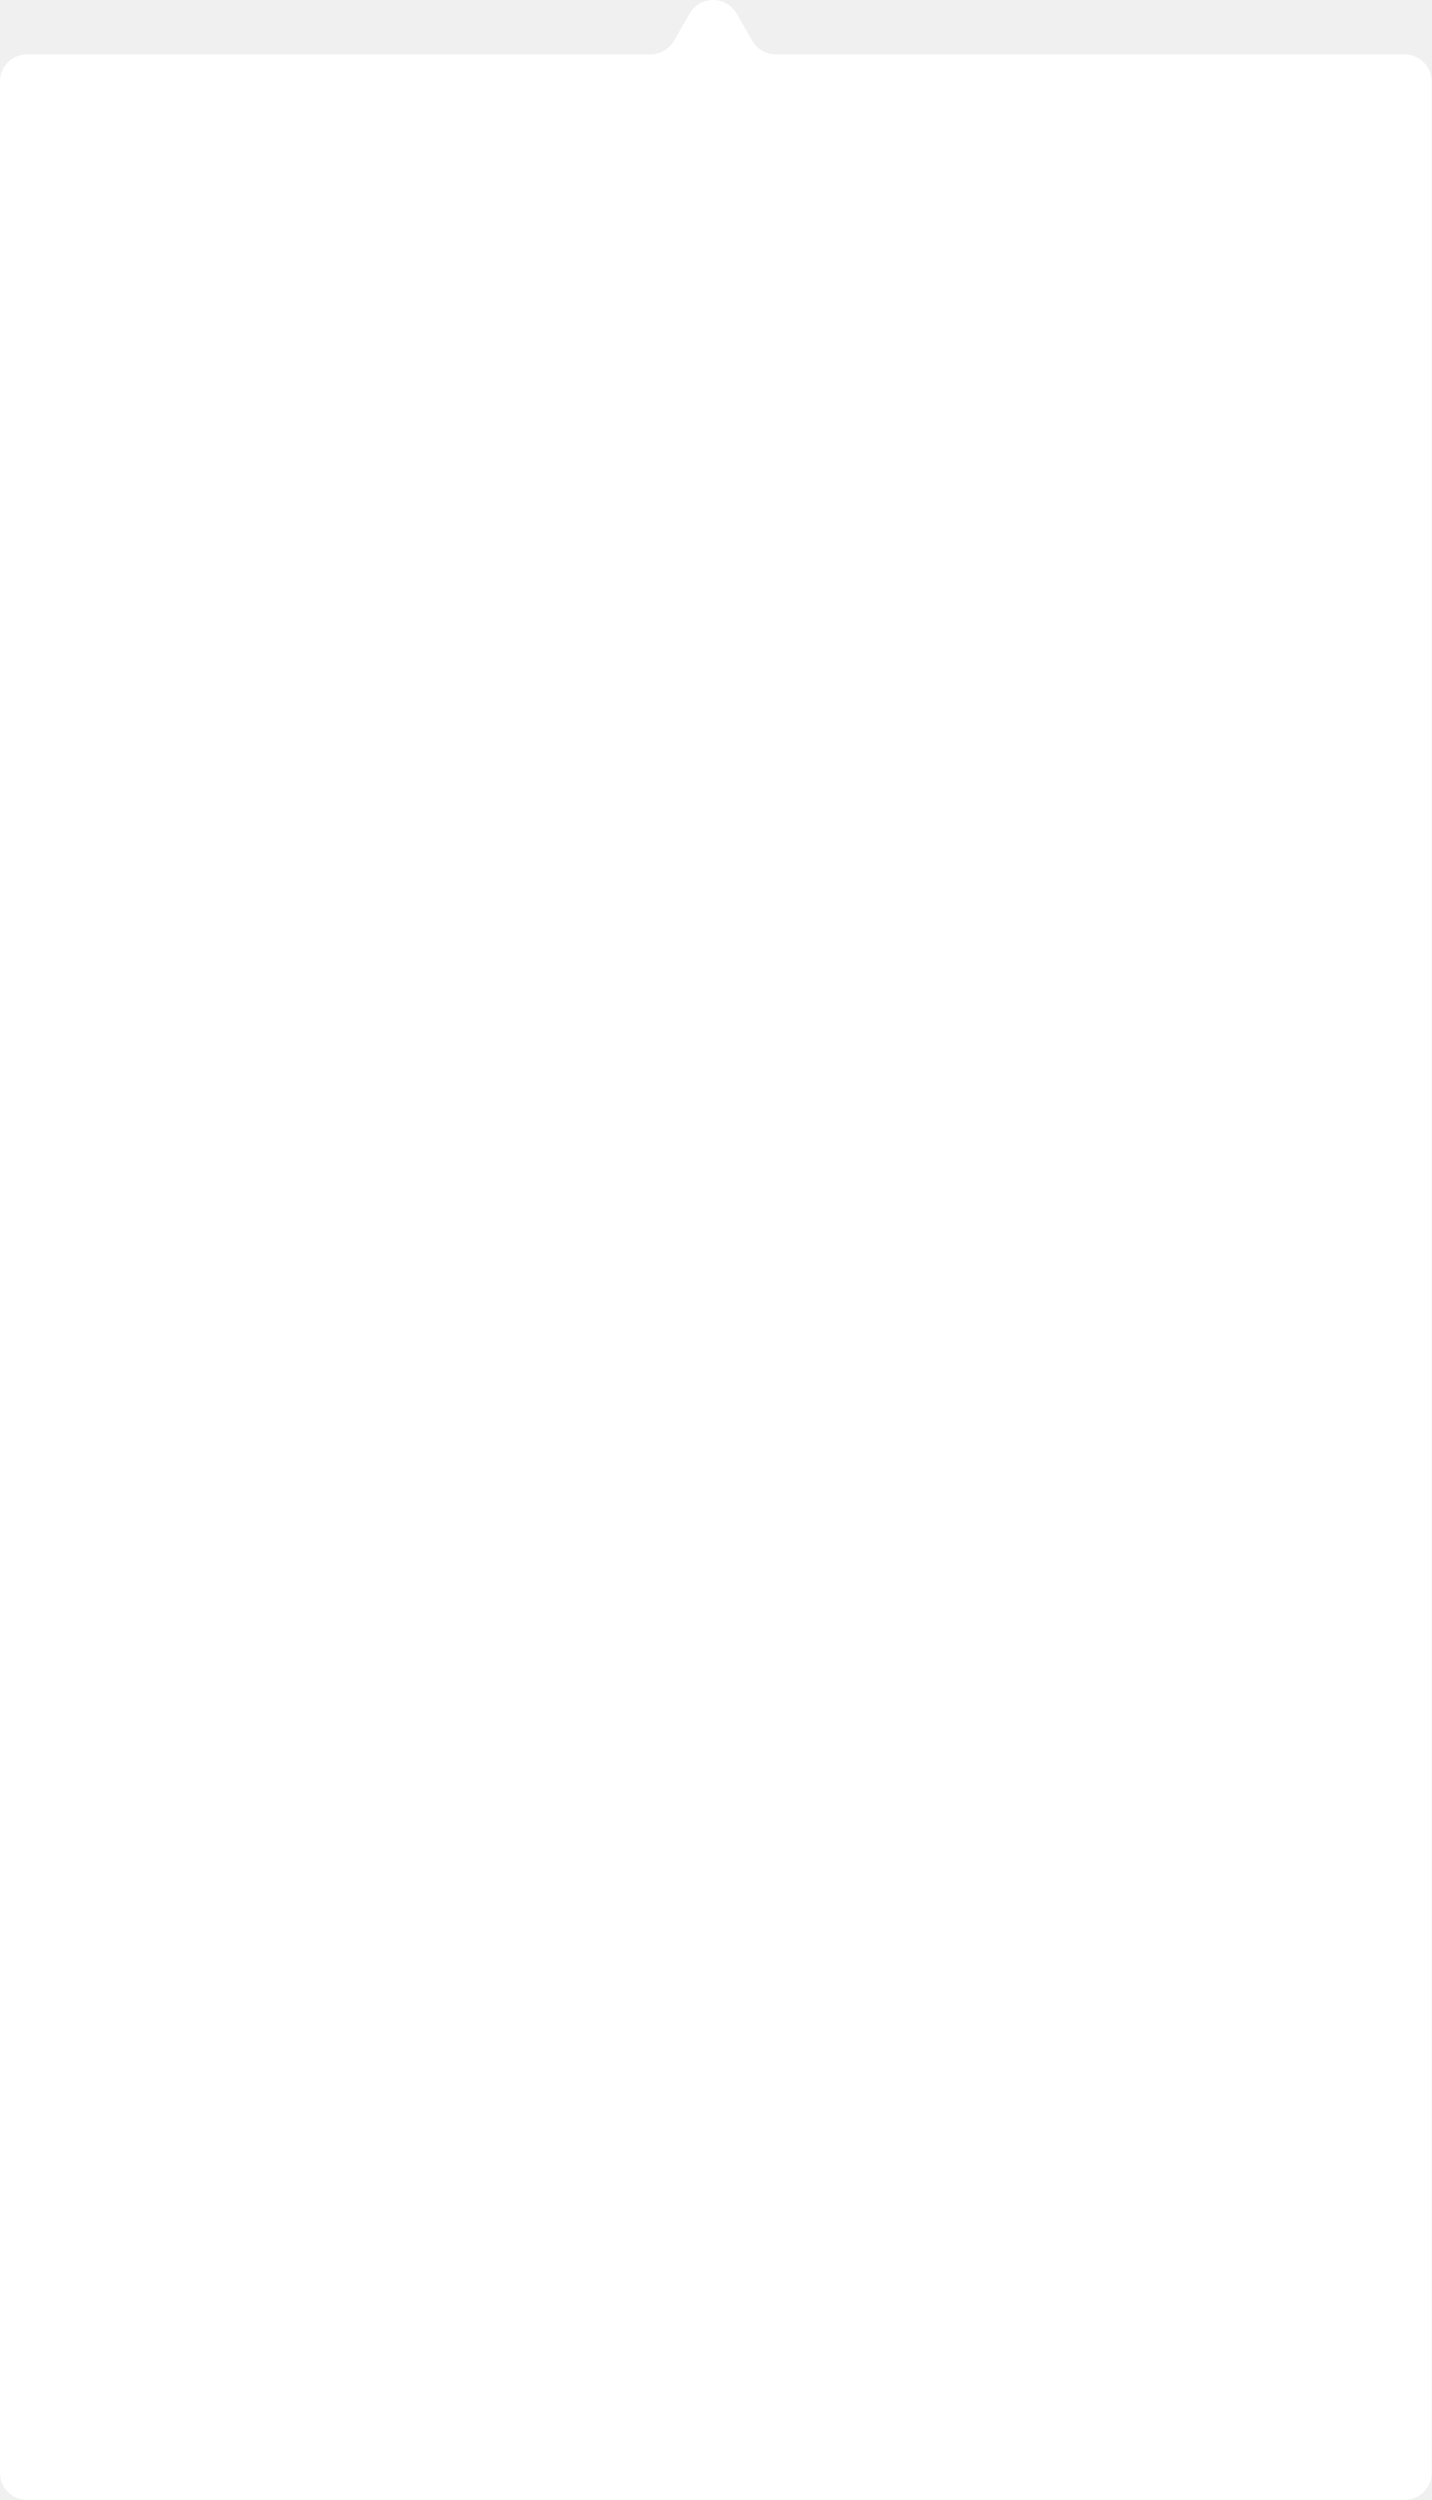
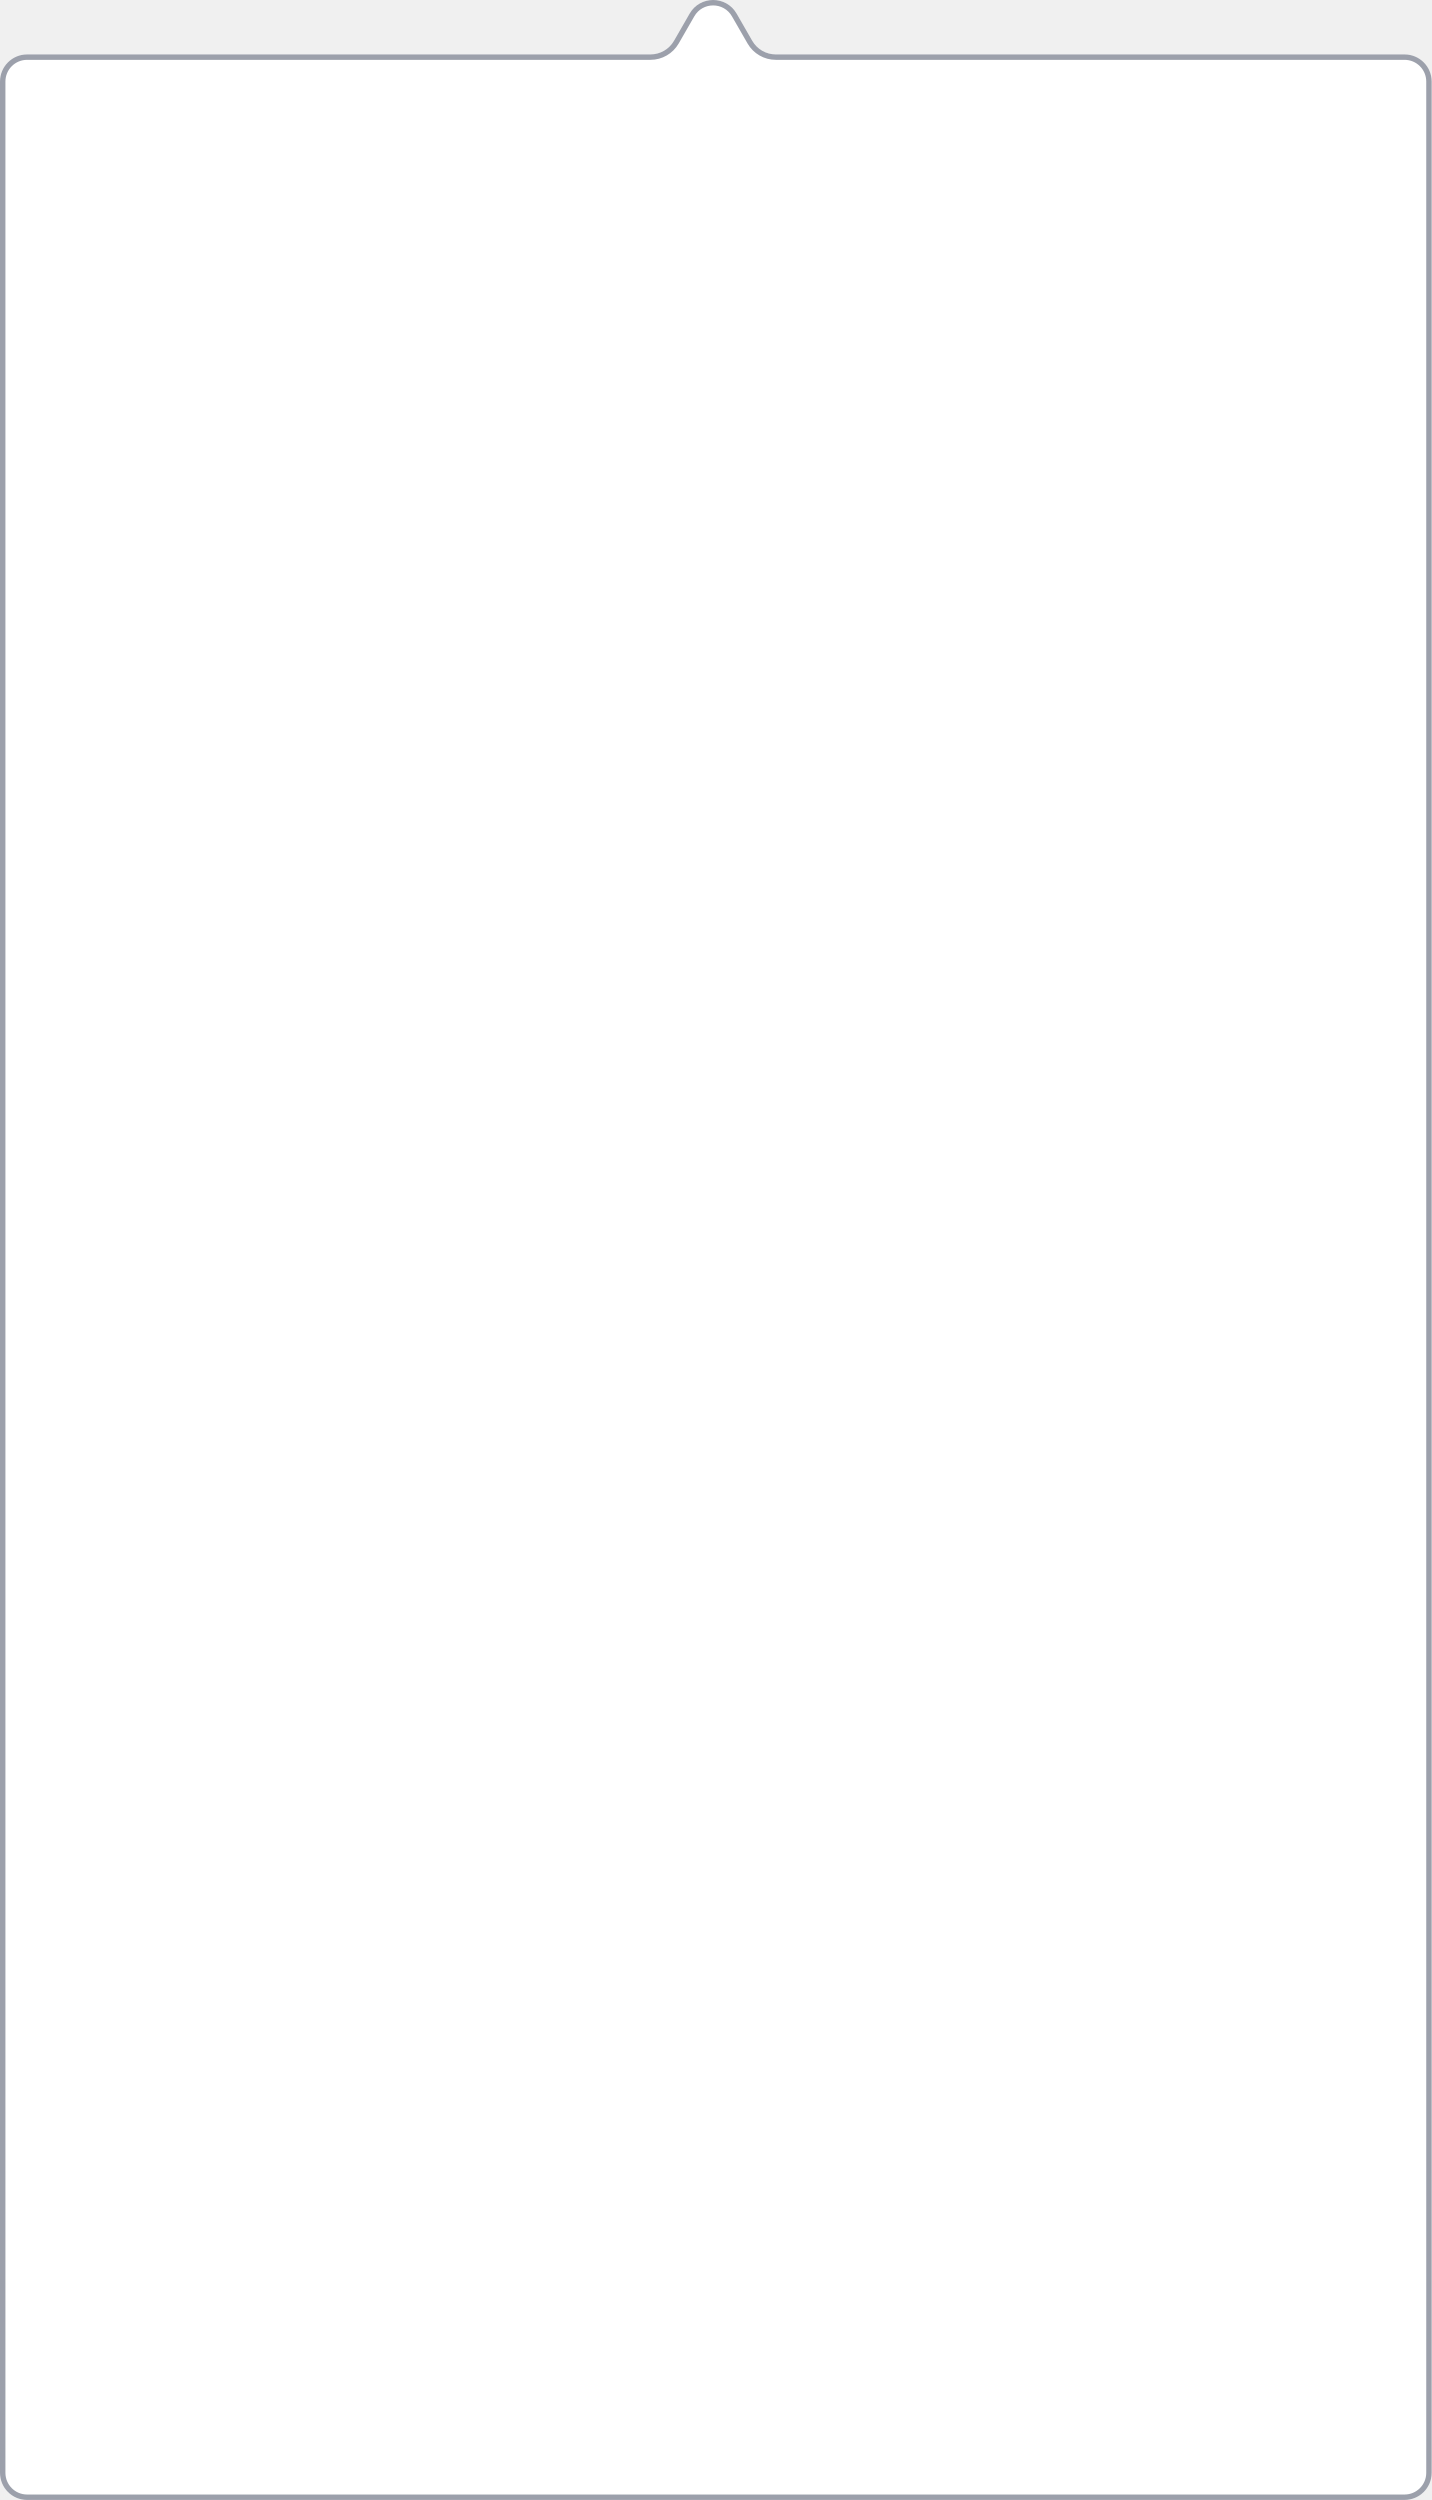
<svg xmlns="http://www.w3.org/2000/svg" width="264" height="461" viewBox="0 0 264 461" fill="none">
-   <path fill-rule="evenodd" clip-rule="evenodd" d="M143.053 10.033C141.264 10.033 139.61 9.076 138.718 7.525L135.835 2.508C133.912 -0.836 129.088 -0.836 127.165 2.508L124.282 7.525C123.39 9.076 121.736 10.033 119.947 10.033H5C2.239 10.033 0 12.271 0 15.033V455.989C0 458.75 2.239 460.989 5 460.989H259C261.761 460.989 264 458.75 264 455.989V15.033C264 12.271 261.761 10.033 259 10.033H143.053Z" fill="white" />
+   <mask id="path-1-inside-1_1439_1764" fill="white">
+     <path fill-rule="evenodd" clip-rule="evenodd" d="M143.054 10.034C141.264 10.034 139.611 9.077 138.719 7.526L135.835 2.508C133.912 -0.836 129.088 -0.836 127.165 2.508L124.281 7.526C123.389 9.077 121.736 10.034 119.946 10.034H5C2.239 10.034 0 12.272 0 15.034V455.99C0 458.752 2.239 460.99 5 460.99H259C261.761 460.99 264 458.752 264 455.99V15.034C264 12.272 261.761 10.034 259 10.034H143.054Z" />
+   </mask>
+   <path fill-rule="evenodd" clip-rule="evenodd" d="M143.054 10.034C141.264 10.034 139.611 9.077 138.719 7.526L135.835 2.508C133.912 -0.836 129.088 -0.836 127.165 2.508L124.281 7.526C123.389 9.077 121.736 10.034 119.946 10.034H5C2.239 10.034 0 12.272 0 15.034V455.99C0 458.752 2.239 460.99 5 460.99H259C261.761 460.99 264 458.752 264 455.99V15.034C264 12.272 261.761 10.034 259 10.034H143.054Z" fill="white" />
+   <path d="M124.281 7.526L125.148 8.024L124.281 7.526ZM138.719 7.526L137.852 8.024L138.719 7.526ZM127.165 2.508L128.032 3.007L127.165 2.508ZM134.968 3.007L137.852 8.024L139.586 7.027L136.702 2.01L134.968 3.007ZM125.148 8.024L128.032 3.007L126.298 2.01L123.414 7.027L125.148 8.024ZM5 11.034H119.946V9.034H5V11.034ZM1 455.99V15.034H-1V455.99H1ZM259 459.99H5V461.99H259V459.99ZM263 15.034V455.99H265V15.034H263ZM143.054 11.034H259V9.034H143.054V11.034ZM265 15.034C265 11.72 262.314 9.034 259 9.034V11.034C261.209 11.034 263 12.825 263 15.034H265ZM259 461.99C262.314 461.99 265 459.304 265 455.99H263C263 458.199 261.209 459.99 259 459.99V461.99ZM-1 455.99C-1 459.304 1.686 461.99 5 461.99V459.99C2.791 459.99 1 458.199 1 455.99H-1ZM5 9.034C1.686 9.034 -1 11.72 -1 15.034H1C1 12.825 2.791 11.034 5 11.034V9.034ZM123.414 7.027C122.7 8.268 121.378 9.034 119.946 9.034V11.034C122.094 11.034 124.078 9.886 125.148 8.024L123.414 7.027ZM137.852 8.024C138.922 9.886 140.906 11.034 143.054 11.034V9.034C141.622 9.034 140.3 8.268 139.586 7.027L137.852 8.024ZM136.702 2.01C134.395 -2.003 128.605 -2.003 126.298 2.01L128.032 3.007C129.57 0.331 133.43 0.331 134.968 3.007L136.702 2.01Z" fill="#9CA0AB" mask="url(#path-1-inside-1_1439_1764)" />
</svg>
